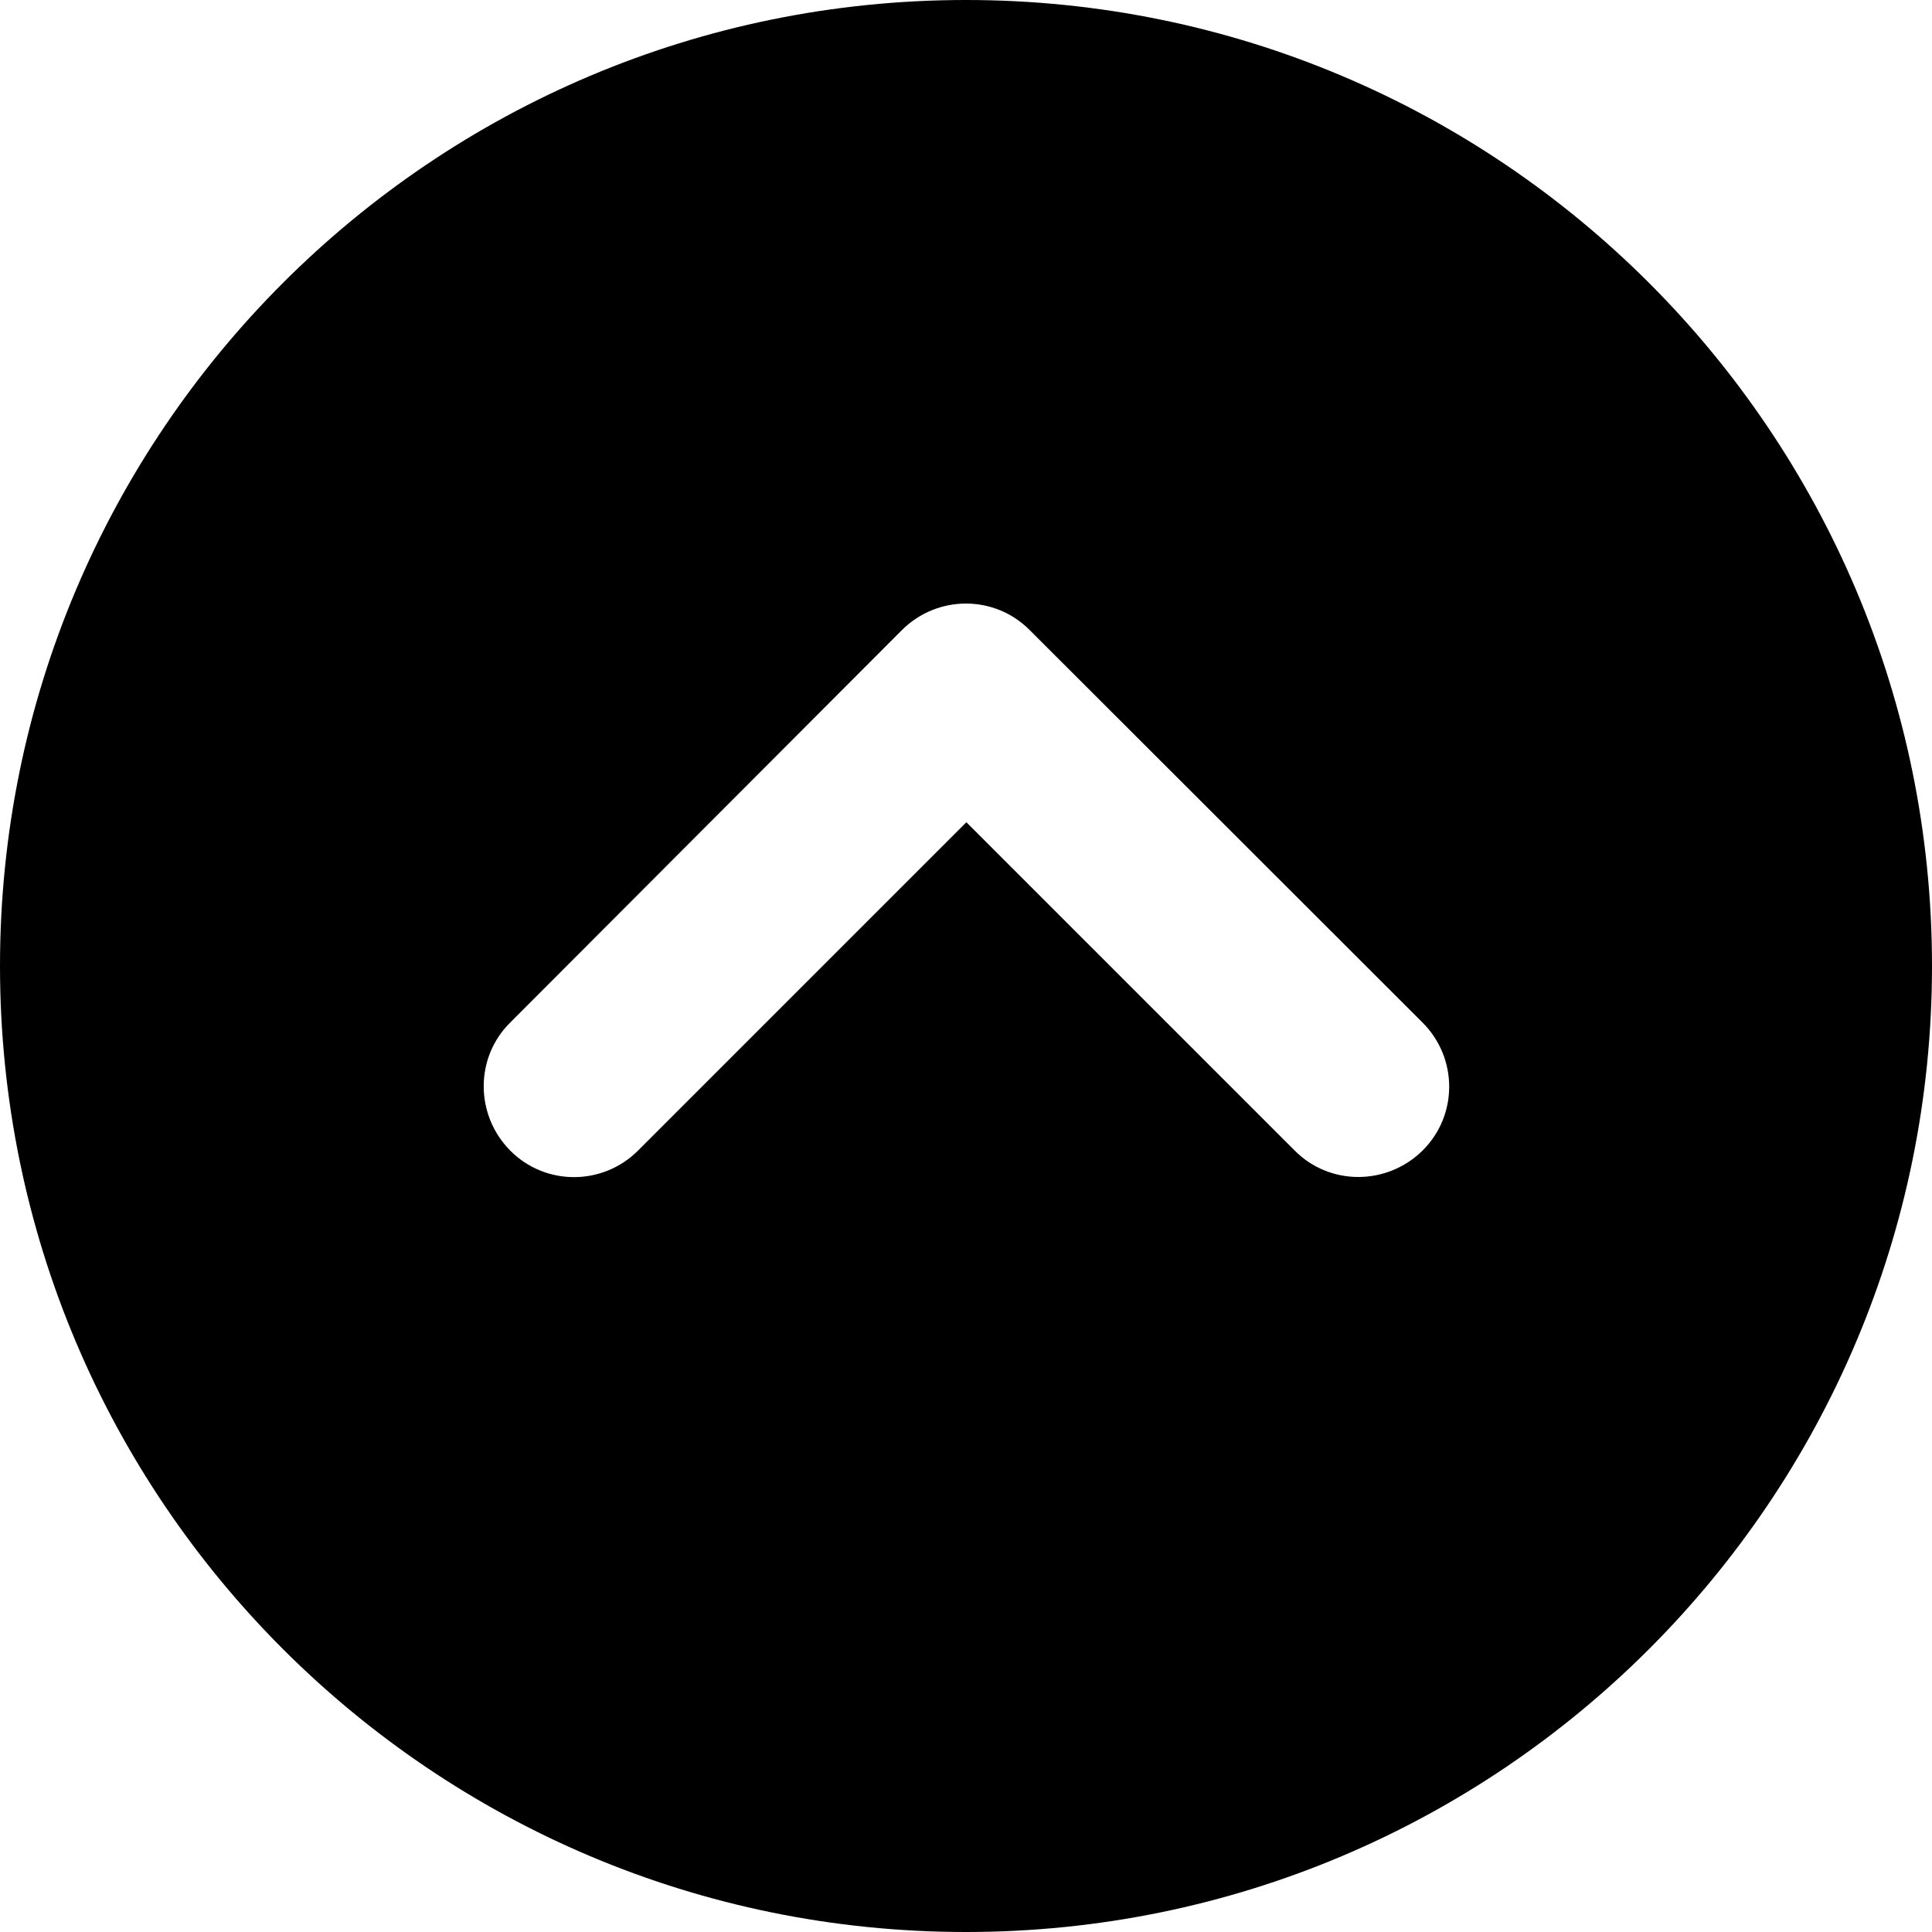
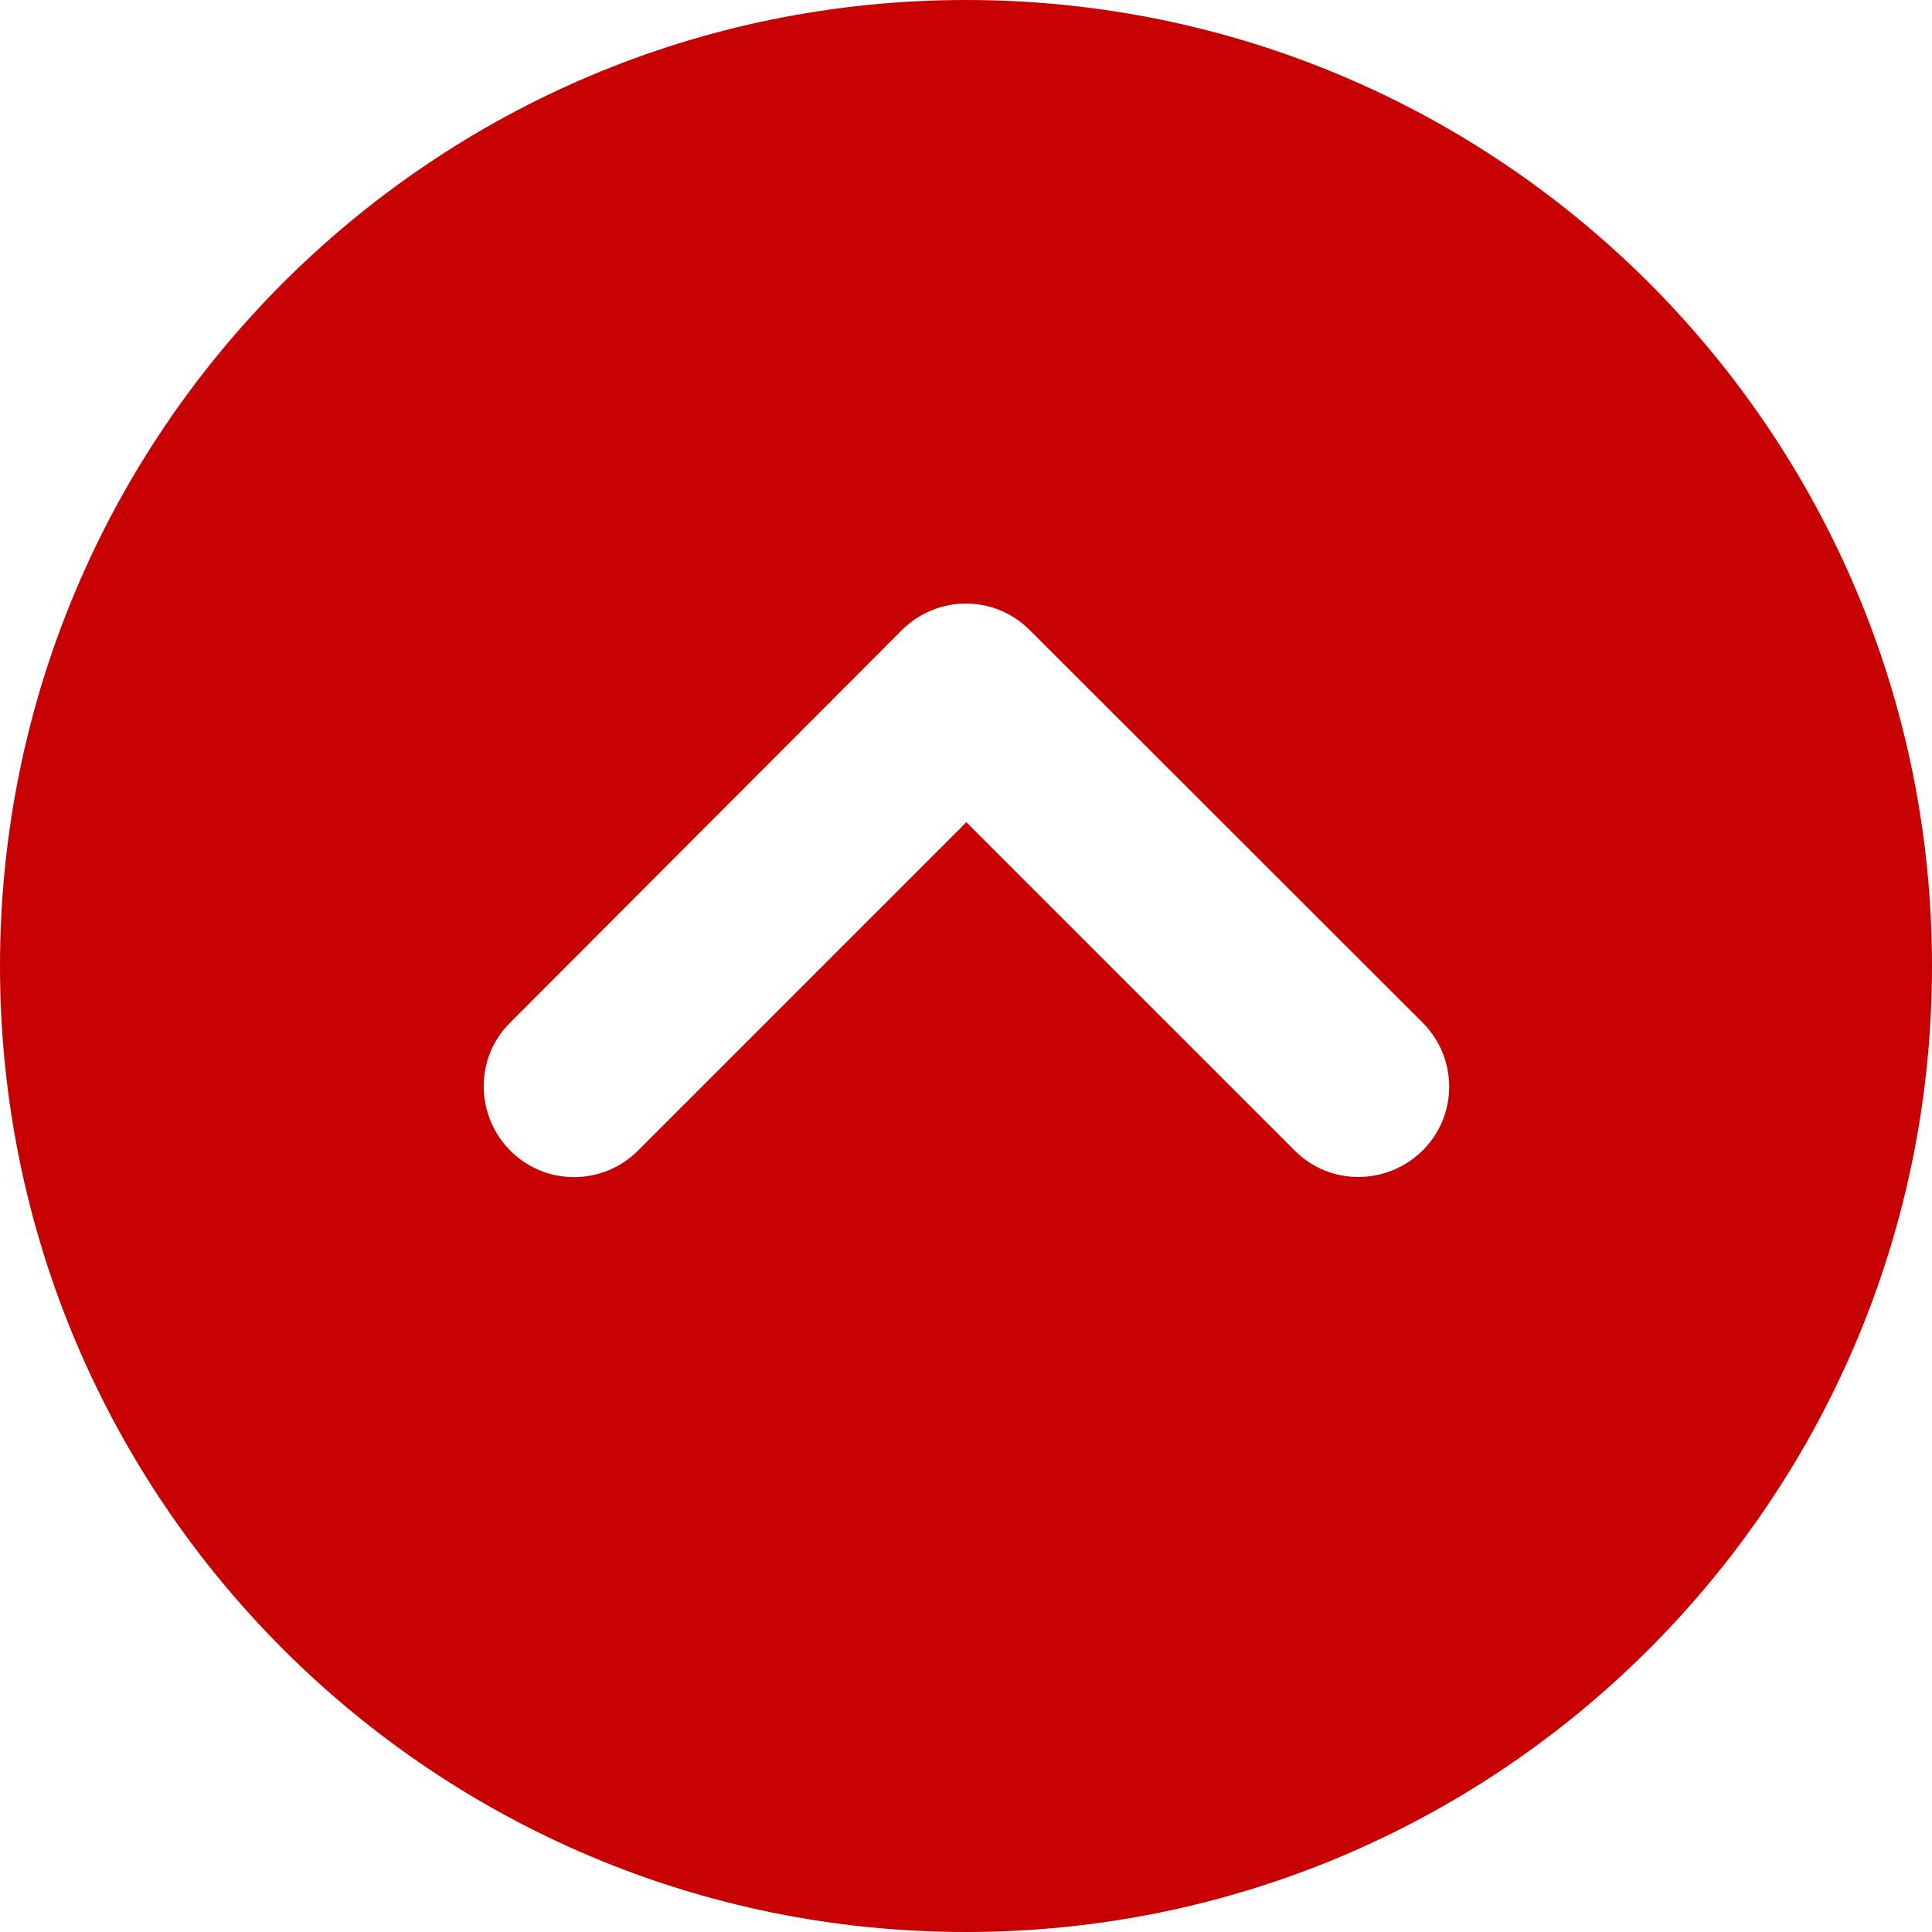
<svg xmlns="http://www.w3.org/2000/svg" viewBox="0 0 512 512">
-   <path d="M256 512A256 256 0 1 0 256 0a256 256 0 1 0 0 512zM377 271c9.4 9.4 9.4 24.6 0 33.9s-24.6 9.4-33.9 0l-87-87-87 87c-9.4 9.4-24.6 9.4-33.9 0s-9.4-24.6 0-33.9L239 167c9.4-9.4 24.6-9.4 33.9 0L377 271z" />
+   <path fill="#c70101" d="M256 512A256 256 0 1 0 256 0a256 256 0 1 0 0 512zM377 271c9.4 9.4 9.4 24.6 0 33.9s-24.6 9.4-33.9 0l-87-87-87 87c-9.4 9.4-24.6 9.4-33.9 0s-9.4-24.6 0-33.9L239 167c9.4-9.4 24.6-9.4 33.9 0L377 271z" />
</svg>
